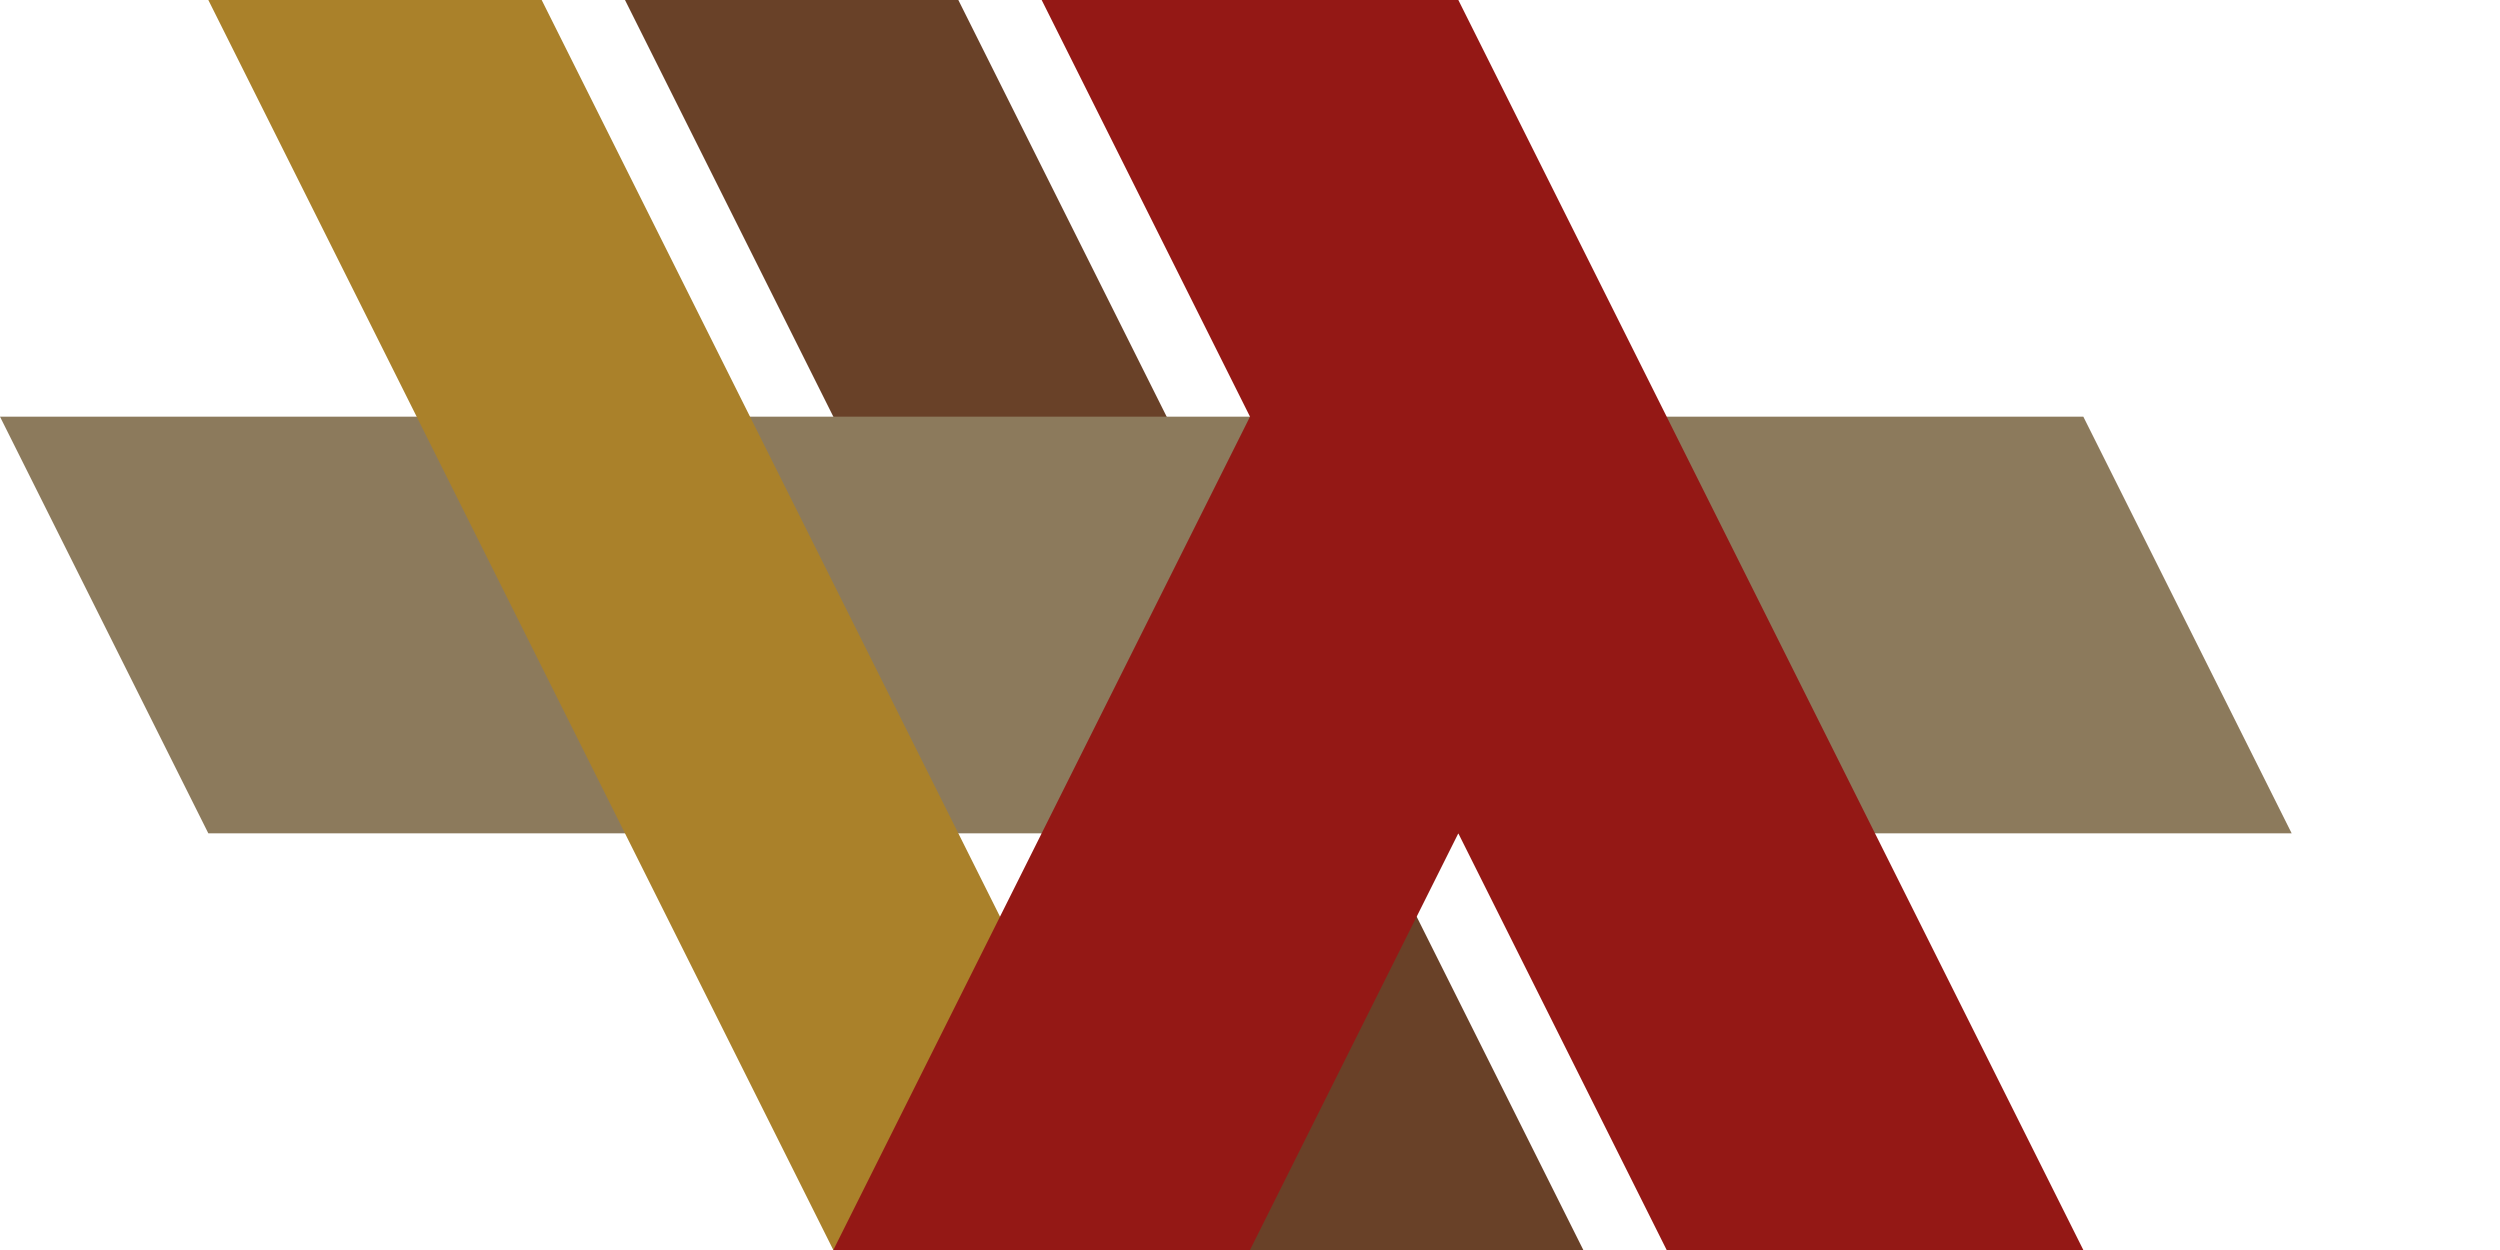
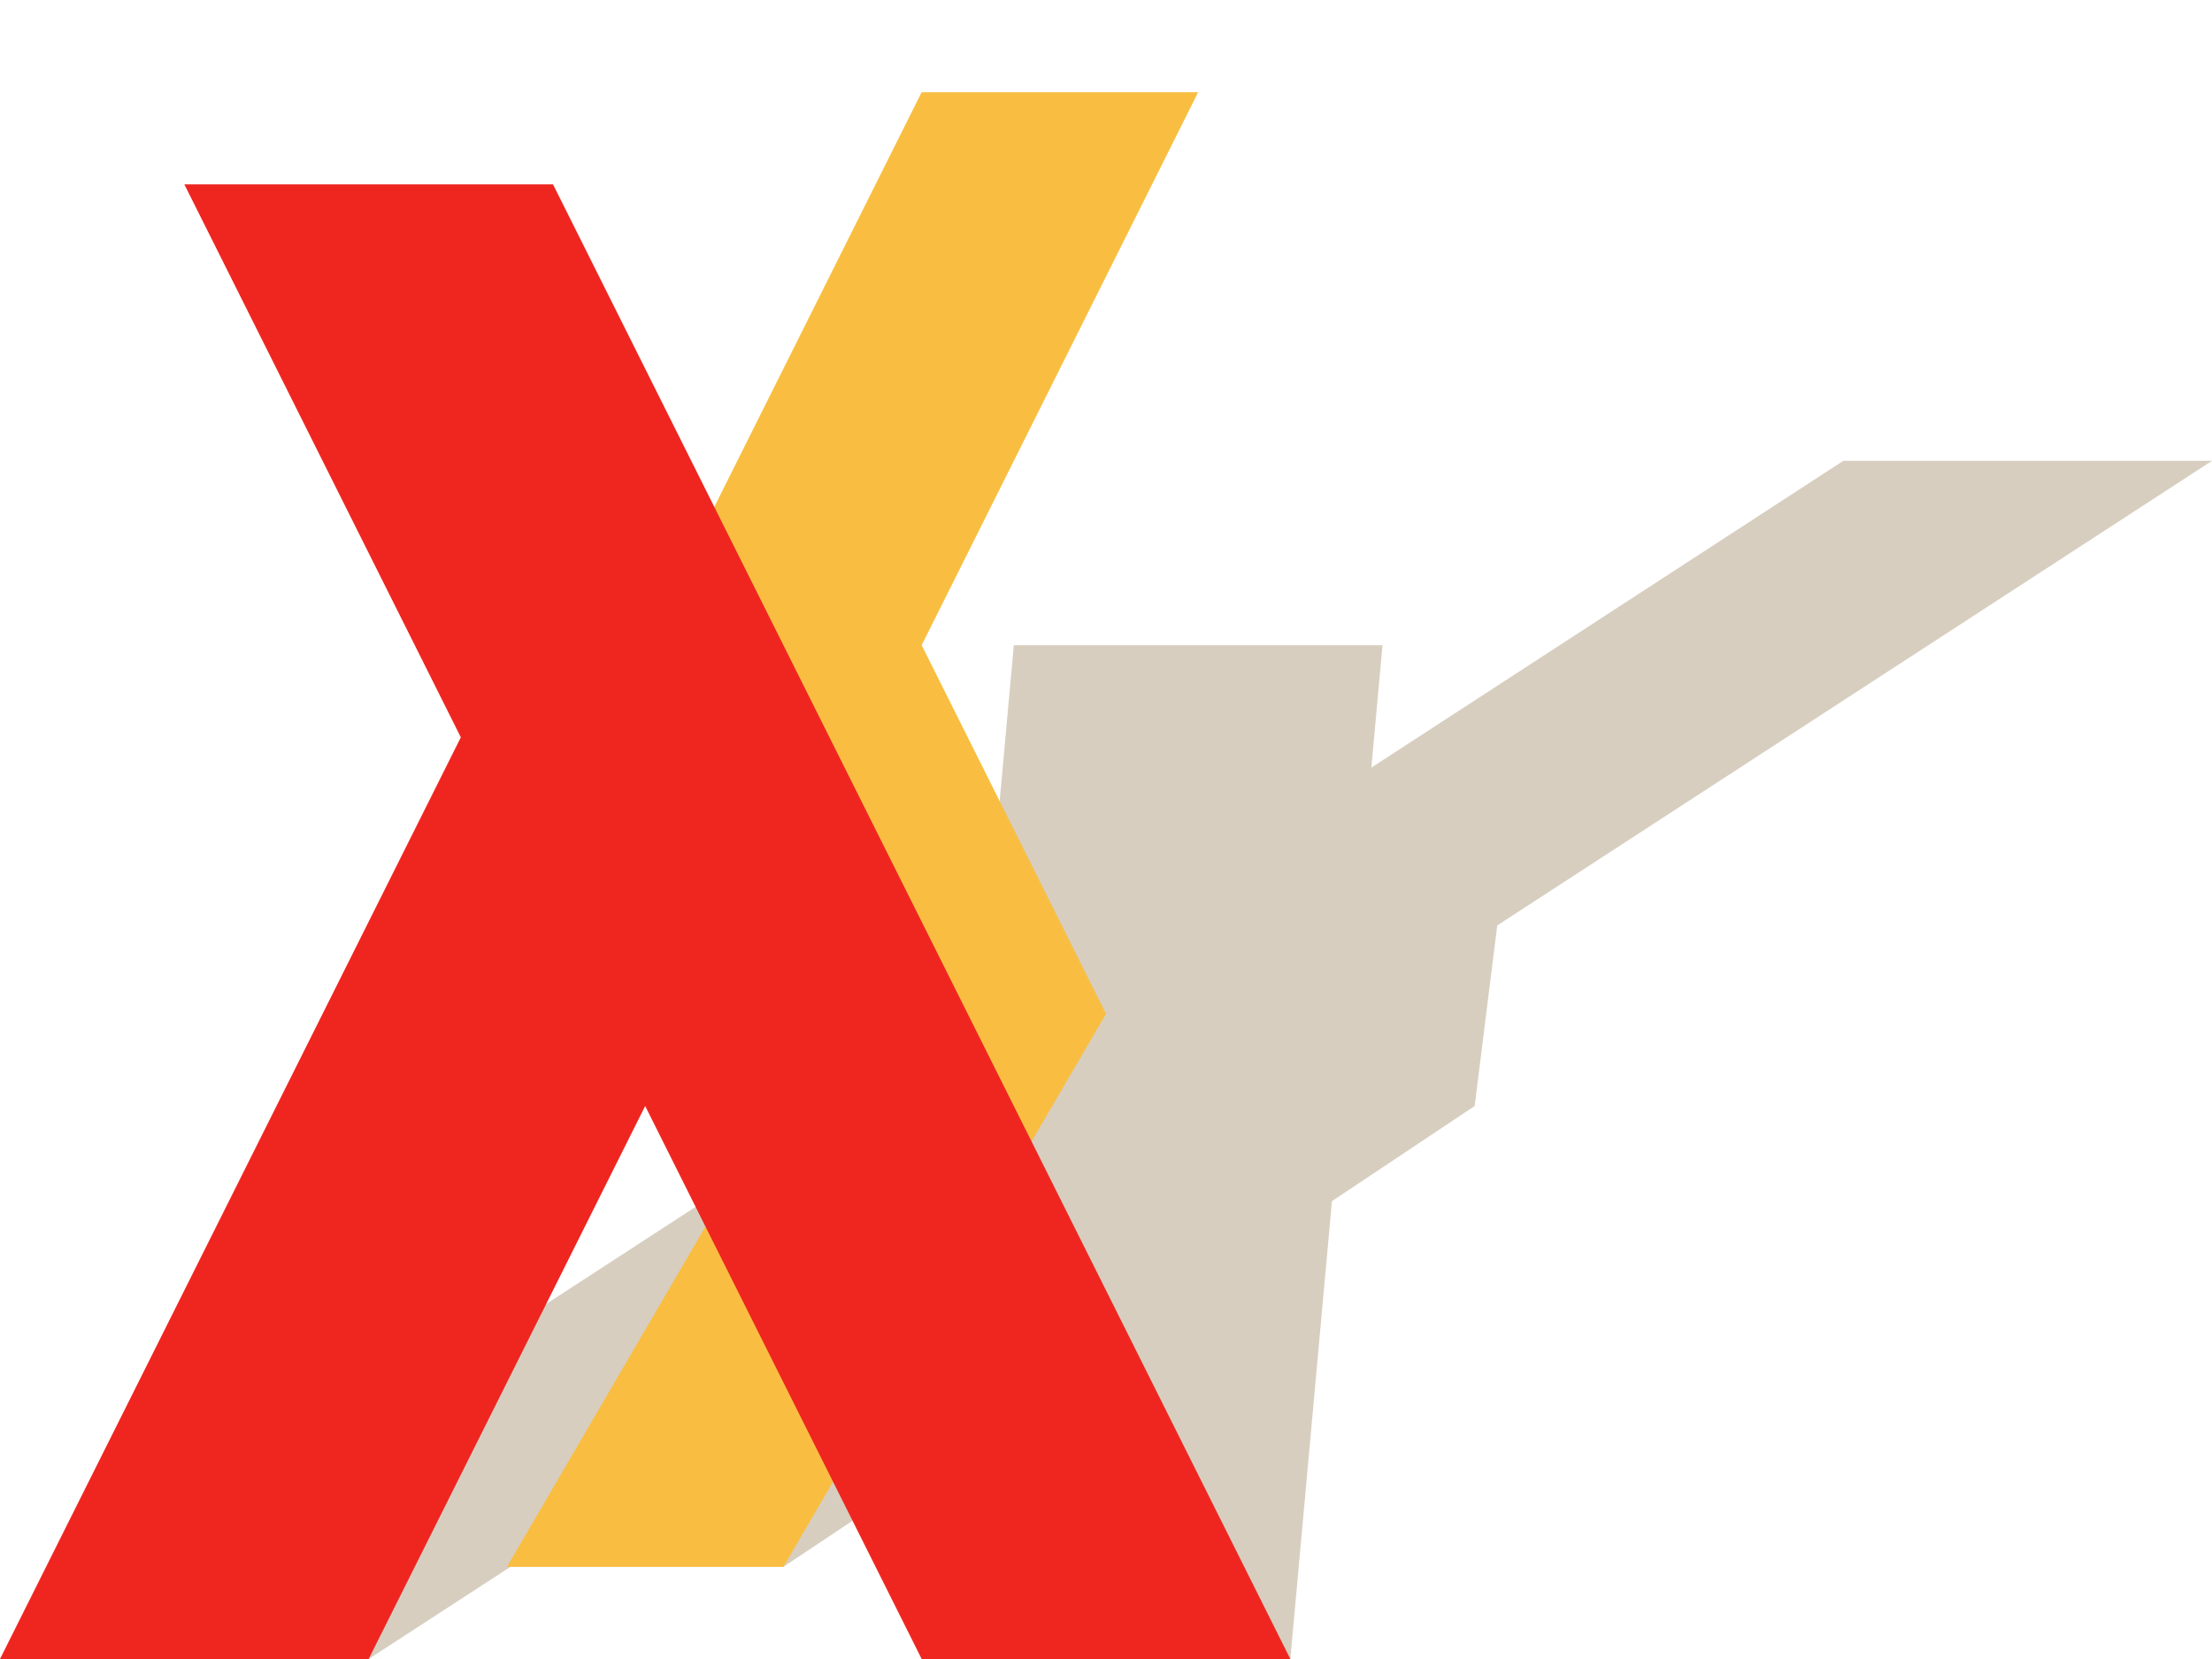
- <svg xmlns="http://www.w3.org/2000/svg" width="600" height="300">
-   <polygon points="150,0 230,0 380,300 300,300" fill="#694128" />
-   <polygon points="0,100 500,100 550,200 50,200" fill="#8c7a5c" />
-   <polygon points="50,0 130,0 280,300 200,300" fill="#aa812a" />
-   <polygon points="250,0 350,0 500,300 400,300 350,200 300,300 200,300 300,100" fill="#941815" />
+ <svg xmlns="http://www.w3.org/2000/svg" width="240" height="180">
+   <path d="M 55 170 h 30 l 75 -50 l 5 -40 Z" fill="#d7cebf" />
+   <path d="M 100 180 h 40 l 10 -110 h -40 Z" fill="#d7cebf" />
+   <path d="M 0 180 h 40 l 200 -130 h -40 Z" fill="#d7cebf" />
+   <path d="M 55 170 h 30 l 35 -60 l -20 -40 l 30 -60 h -30 l -30 60 l 20 40 Z" fill="#f9be41" />
+   <path d="M 20 20 h 40 l 80 160 h -40 l -30 -60 l -30 60 h -40 l 50 -100 Z" fill="#ef2620" />
</svg>
